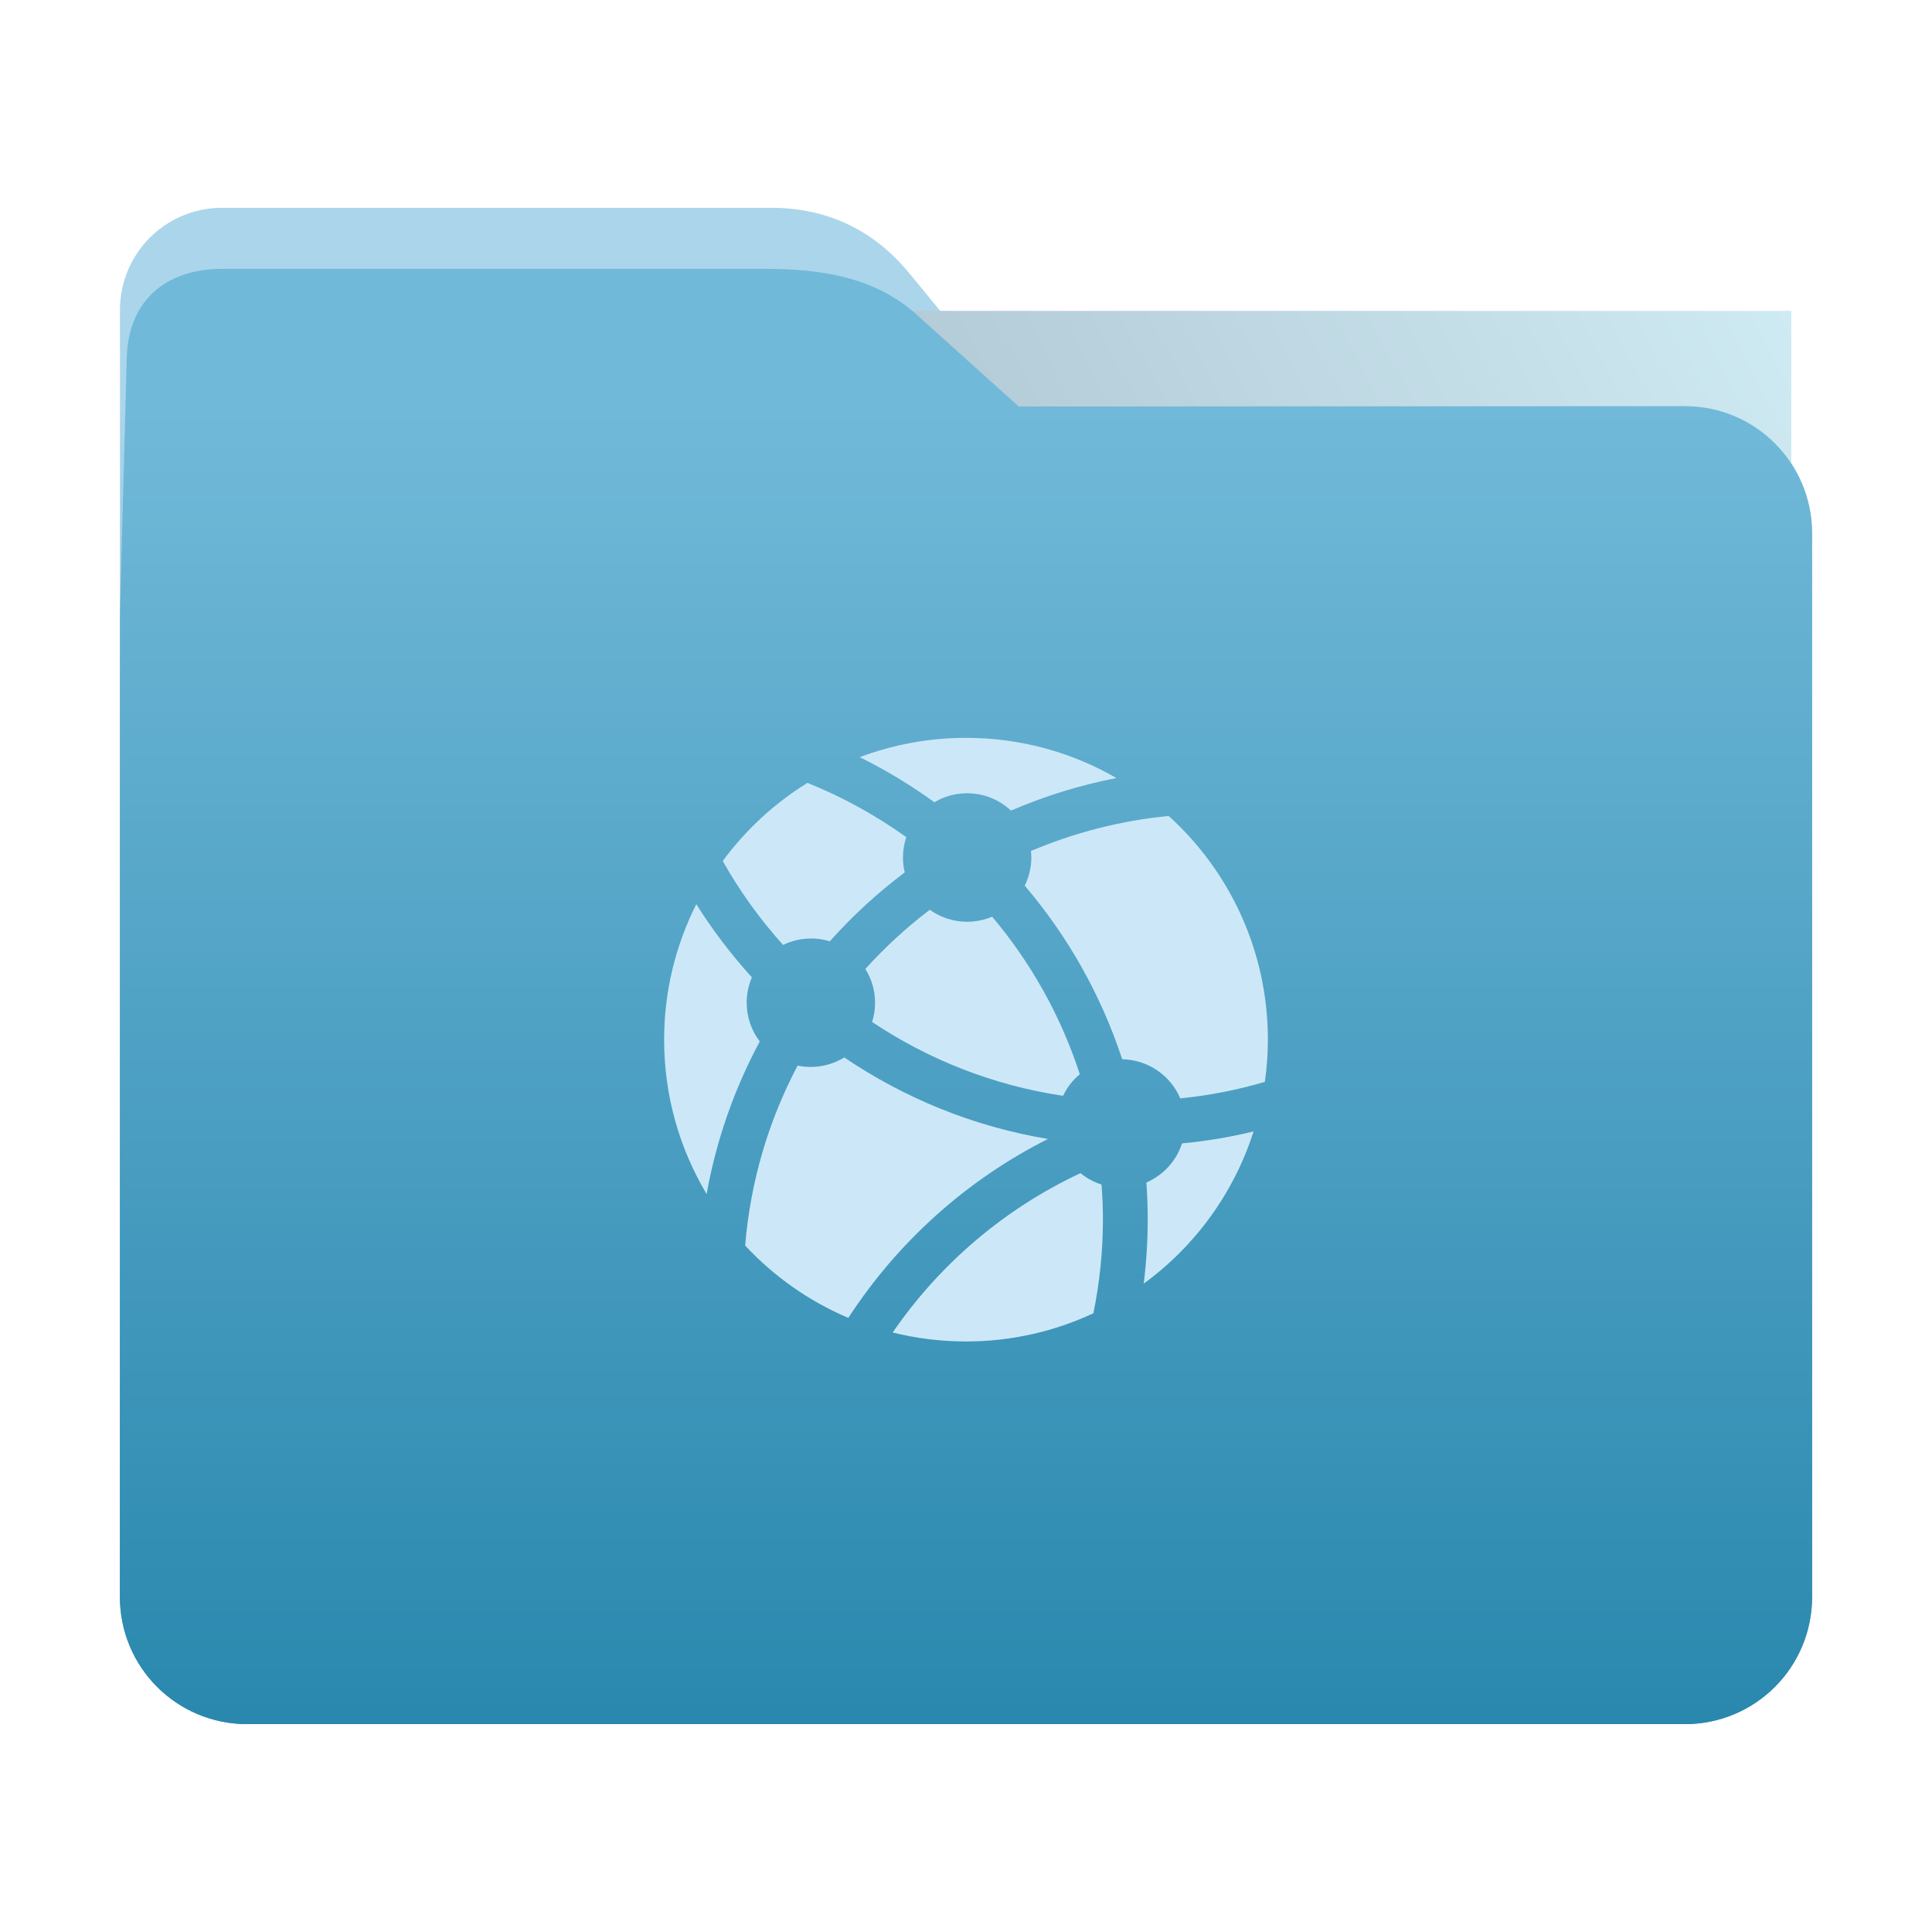
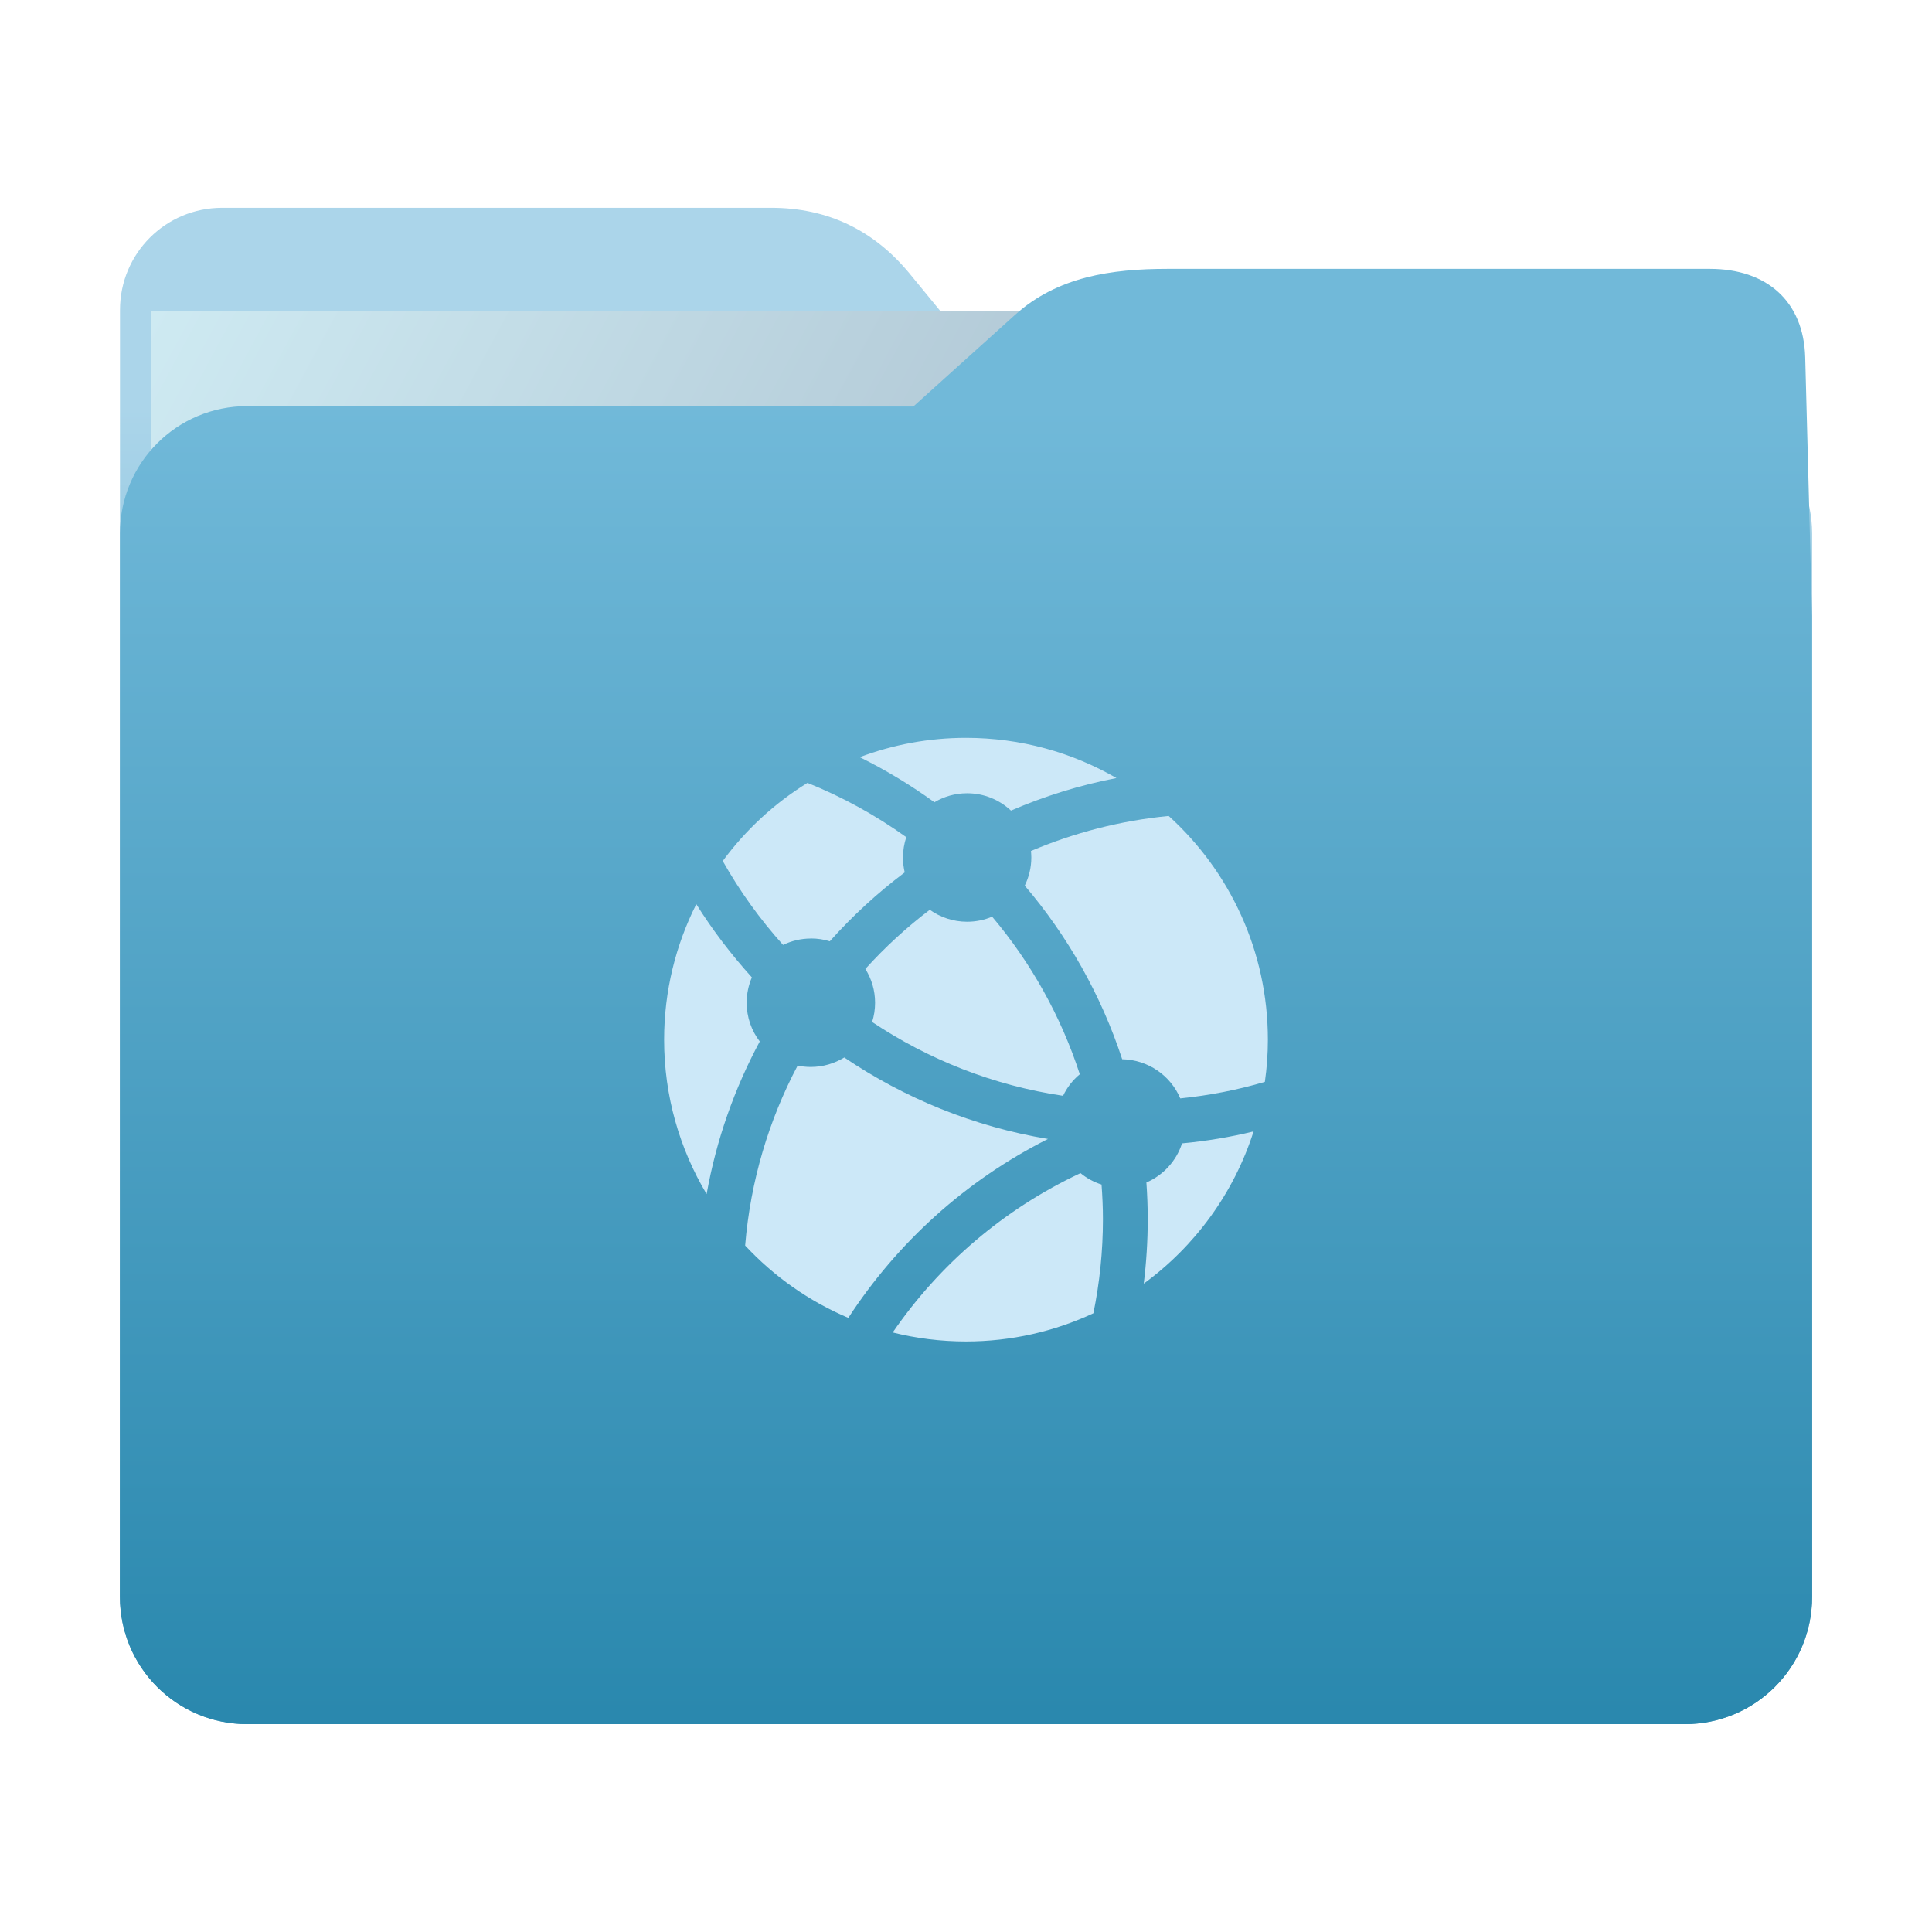
<svg xmlns="http://www.w3.org/2000/svg" xmlns:xlink="http://www.w3.org/1999/xlink" width="32" height="32" version="1" id="svg12">
  <defs id="defs16">
    <linearGradient id="linearGradient818">
      <stop style="stop-color:#2a88ae;stop-opacity:1" offset="0" id="stop814" />
      <stop style="stop-color:#abd5ea;stop-opacity:1" offset="1" id="stop816" />
    </linearGradient>
    <linearGradient xlink:href="#linearGradient818" id="linearGradient820" x1="16.902" y1="28.61" x2="16.874" y2="6.734" gradientUnits="userSpaceOnUse" />
-     <linearGradient gradientTransform="translate(0.0013493,-0.0581674)" xlink:href="#linearGradient990" id="linearGradient829-3" x1="16.872" y1="28.452" x2="16.872" y2="6.792" gradientUnits="userSpaceOnUse" />
+     <linearGradient gradientTransform="matrix(-1,0,0,1,31.99865,-0.0581674)" xlink:href="#linearGradient990" id="linearGradient829-3" x1="16.872" y1="28.452" x2="16.872" y2="6.792" gradientUnits="userSpaceOnUse" />
    <linearGradient id="linearGradient990">
      <stop id="stop986" offset="0" style="stop-color:#2a88ae;stop-opacity:1" />
      <stop id="stop988" offset="1" style="stop-color:#71b9d9;stop-opacity:1" />
    </linearGradient>
-     <linearGradient xlink:href="#linearGradient889" id="linearGradient891" x1="-34.169" y1="21.288" x2="-13.153" y2="7.458" gradientUnits="userSpaceOnUse" gradientTransform="matrix(1.292675,0,0,1.579825,46.67188,-6.634522)" />
+     <linearGradient xlink:href="#linearGradient889" id="linearGradient891" x1="-34.169" y1="21.288" x2="-13.153" y2="7.458" gradientUnits="userSpaceOnUse" gradientTransform="matrix(1.292675,0,0,1.579825,14.50231,-6.631265)" />
    <linearGradient id="linearGradient889">
      <stop style="stop-color:#8998ad;stop-opacity:1" offset="0" id="stop885" />
      <stop style="stop-color:#ceeaf2;stop-opacity:1" offset="1" id="stop887" />
    </linearGradient>
  </defs>
  <path style="fill:url(#linearGradient820);fill-opacity:1;stroke:none;stroke-width:0.145;stroke-miterlimit:4;stroke-dasharray:none;stroke-opacity:1" d="m 27.904,6.727 c 1.169,-7.388e-4 2.11,0.941 2.11,2.11 V 26.447 c 0,1.169 -0.941,2.11 -2.11,2.11 H 4.096 c -1.169,0 -2.11,-0.941 -2.11,-2.11 l 7.31e-4,-16.245 7.31e-4,-5.067 c 0,-0.938 0.755,-1.693 1.693,-1.693 h 9.091 c 0.938,0 1.705,0.371 2.3,1.096 L 16.873,6.734 Z" id="rect4549-3" />
-   <rect style="opacity:1;vector-effect:none;fill:url(#linearGradient891);fill-opacity:1;fill-rule:nonzero;stroke:none;stroke-width:0.207;stroke-linecap:butt;stroke-linejoin:miter;stroke-miterlimit:4;stroke-dasharray:none;stroke-dashoffset:0;stroke-opacity:1;paint-order:markers stroke fill" id="rect883" width="27.168" height="21.85" x="2.502" y="5.147" transform="matrix(1,1.0125852e-4,-6.7794228e-5,1,0,0)" />
-   <path style="fill:url(#linearGradient829-3);fill-opacity:1;stroke:none;stroke-width:0.1;stroke-miterlimit:4;stroke-dasharray:none;stroke-opacity:1" d="m 27.904,6.727 c 1.169,-7.388e-4 2.11,0.941 2.11,2.11 V 26.447 c 0,1.169 -0.941,2.11 -2.11,2.11 H 4.096 c -1.169,0 -2.11,-0.941 -2.11,-2.11 l 7.31e-4,-16.245 0.113,-4.281 c 0.025,-0.937 0.643,-1.468 1.581,-1.468 h 8.979 c 0.938,0 1.827,0.132 2.524,0.759 l 1.69,1.521 z" id="rect4549-9" />
+   <rect style="opacity:1;vector-effect:none;fill:url(#linearGradient891);fill-opacity:1;fill-rule:nonzero;stroke:none;stroke-width:0.207;stroke-linecap:butt;stroke-linejoin:miter;stroke-miterlimit:4;stroke-dasharray:none;stroke-dashoffset:0;stroke-opacity:1;paint-order:markers stroke fill" id="rect883" width="27.168" height="21.85" x="-29.668" y="5.15" transform="matrix(-1,1.0125852e-4,6.7794228e-5,1,0,0)" />
+   <path style="fill:url(#linearGradient829-3);fill-opacity:1;stroke:none;stroke-width:0.1;stroke-miterlimit:4;stroke-dasharray:none;stroke-opacity:1" d="M 4.096,6.727 C 2.928,6.726 1.987,7.668 1.987,8.837 V 26.447 c 0,1.169 0.941,2.11 2.11,2.11 H 27.904 c 1.169,0 2.11,-0.941 2.11,-2.11 L 30.013,10.203 29.9,5.921 C 29.875,4.984 29.257,4.453 28.319,4.453 h -8.979 c -0.938,0 -1.827,0.132 -2.524,0.759 L 15.127,6.734 Z" id="rect4549-9" />
  <path style="fill:#cce8f8;fill-opacity:1;stroke-width:0.053" d="m 13.431,15.544 c 0.109,0 0.214,0.016 0.313,0.047 0.375,-0.42 0.791,-0.803 1.241,-1.141 -0.019,-0.079 -0.029,-0.163 -0.029,-0.247 0,-0.118 0.02,-0.232 0.055,-0.337 -0.505,-0.361 -1.053,-0.665 -1.637,-0.899 -0.546,0.337 -1.023,0.778 -1.403,1.294 0.282,0.5 0.617,0.966 0.999,1.39 0.139,-0.067 0.295,-0.106 0.461,-0.106 m -1.064,1.063 c 0,-0.149 0.032,-0.292 0.086,-0.42 C 12.112,15.811 11.803,15.407 11.533,14.976 11.193,15.651 11,16.413 11,17.221 c 0,0.934 0.258,1.809 0.704,2.557 0.16,-0.899 0.462,-1.75 0.88,-2.528 -0.136,-0.178 -0.217,-0.402 -0.217,-0.642 m 3.652,-3.469 c 0.281,0 0.535,0.109 0.726,0.287 0.555,-0.239 1.139,-0.422 1.747,-0.539 -0.734,-0.424 -1.585,-0.666 -2.493,-0.666 -0.619,0 -1.211,0.114 -1.759,0.32 0.434,0.215 0.848,0.465 1.237,0.747 0.159,-0.095 0.343,-0.149 0.541,-0.149 m 1.59,5.01 c 0.066,-0.138 0.16,-0.26 0.277,-0.356 -0.314,-0.966 -0.811,-1.85 -1.452,-2.61 -0.127,0.054 -0.267,0.084 -0.415,0.084 -0.231,0 -0.443,-0.074 -0.618,-0.198 -0.386,0.293 -0.743,0.621 -1.067,0.98 0.102,0.162 0.161,0.354 0.161,0.56 0,0.11 -0.017,0.217 -0.049,0.318 0.933,0.623 2.008,1.051 3.163,1.223 m 1.38,1.436 c 0.014,0.202 0.022,0.404 0.022,0.609 0,0.361 -0.023,0.716 -0.066,1.066 0.848,-0.619 1.493,-1.499 1.819,-2.521 -0.386,0.094 -0.781,0.16 -1.185,0.198 -0.094,0.292 -0.311,0.527 -0.59,0.648 m -1.629,-0.721 c -1.235,-0.205 -2.379,-0.676 -3.375,-1.35 -0.162,0.099 -0.352,0.157 -0.555,0.157 -0.076,0 -0.148,-0.008 -0.218,-0.022 -0.477,0.903 -0.781,1.911 -0.869,2.98 0.476,0.511 1.056,0.922 1.709,1.198 0.811,-1.246 1.943,-2.277 3.308,-2.964 m 1.996,-5.349 c -0.802,0.078 -1.567,0.279 -2.279,0.58 0.003,0.036 0.006,0.071 0.006,0.107 0,0.168 -0.04,0.326 -0.109,0.467 0.712,0.836 1.264,1.81 1.614,2.875 0.433,0.009 0.803,0.273 0.962,0.649 0.482,-0.049 0.95,-0.141 1.401,-0.274 0.033,-0.228 0.05,-0.462 0.05,-0.699 -6.12e-4,-1.47 -0.634,-2.791 -1.644,-3.706 m -1.46,5.917 c -1.274,0.597 -2.339,1.516 -3.11,2.639 0.389,0.097 0.795,0.149 1.214,0.149 0.754,0 1.468,-0.168 2.11,-0.467 0.103,-0.504 0.158,-1.026 0.158,-1.559 0,-0.193 -0.009,-0.384 -0.023,-0.573 -0.128,-0.041 -0.246,-0.105 -0.348,-0.189" id="path20-2" />
</svg>
